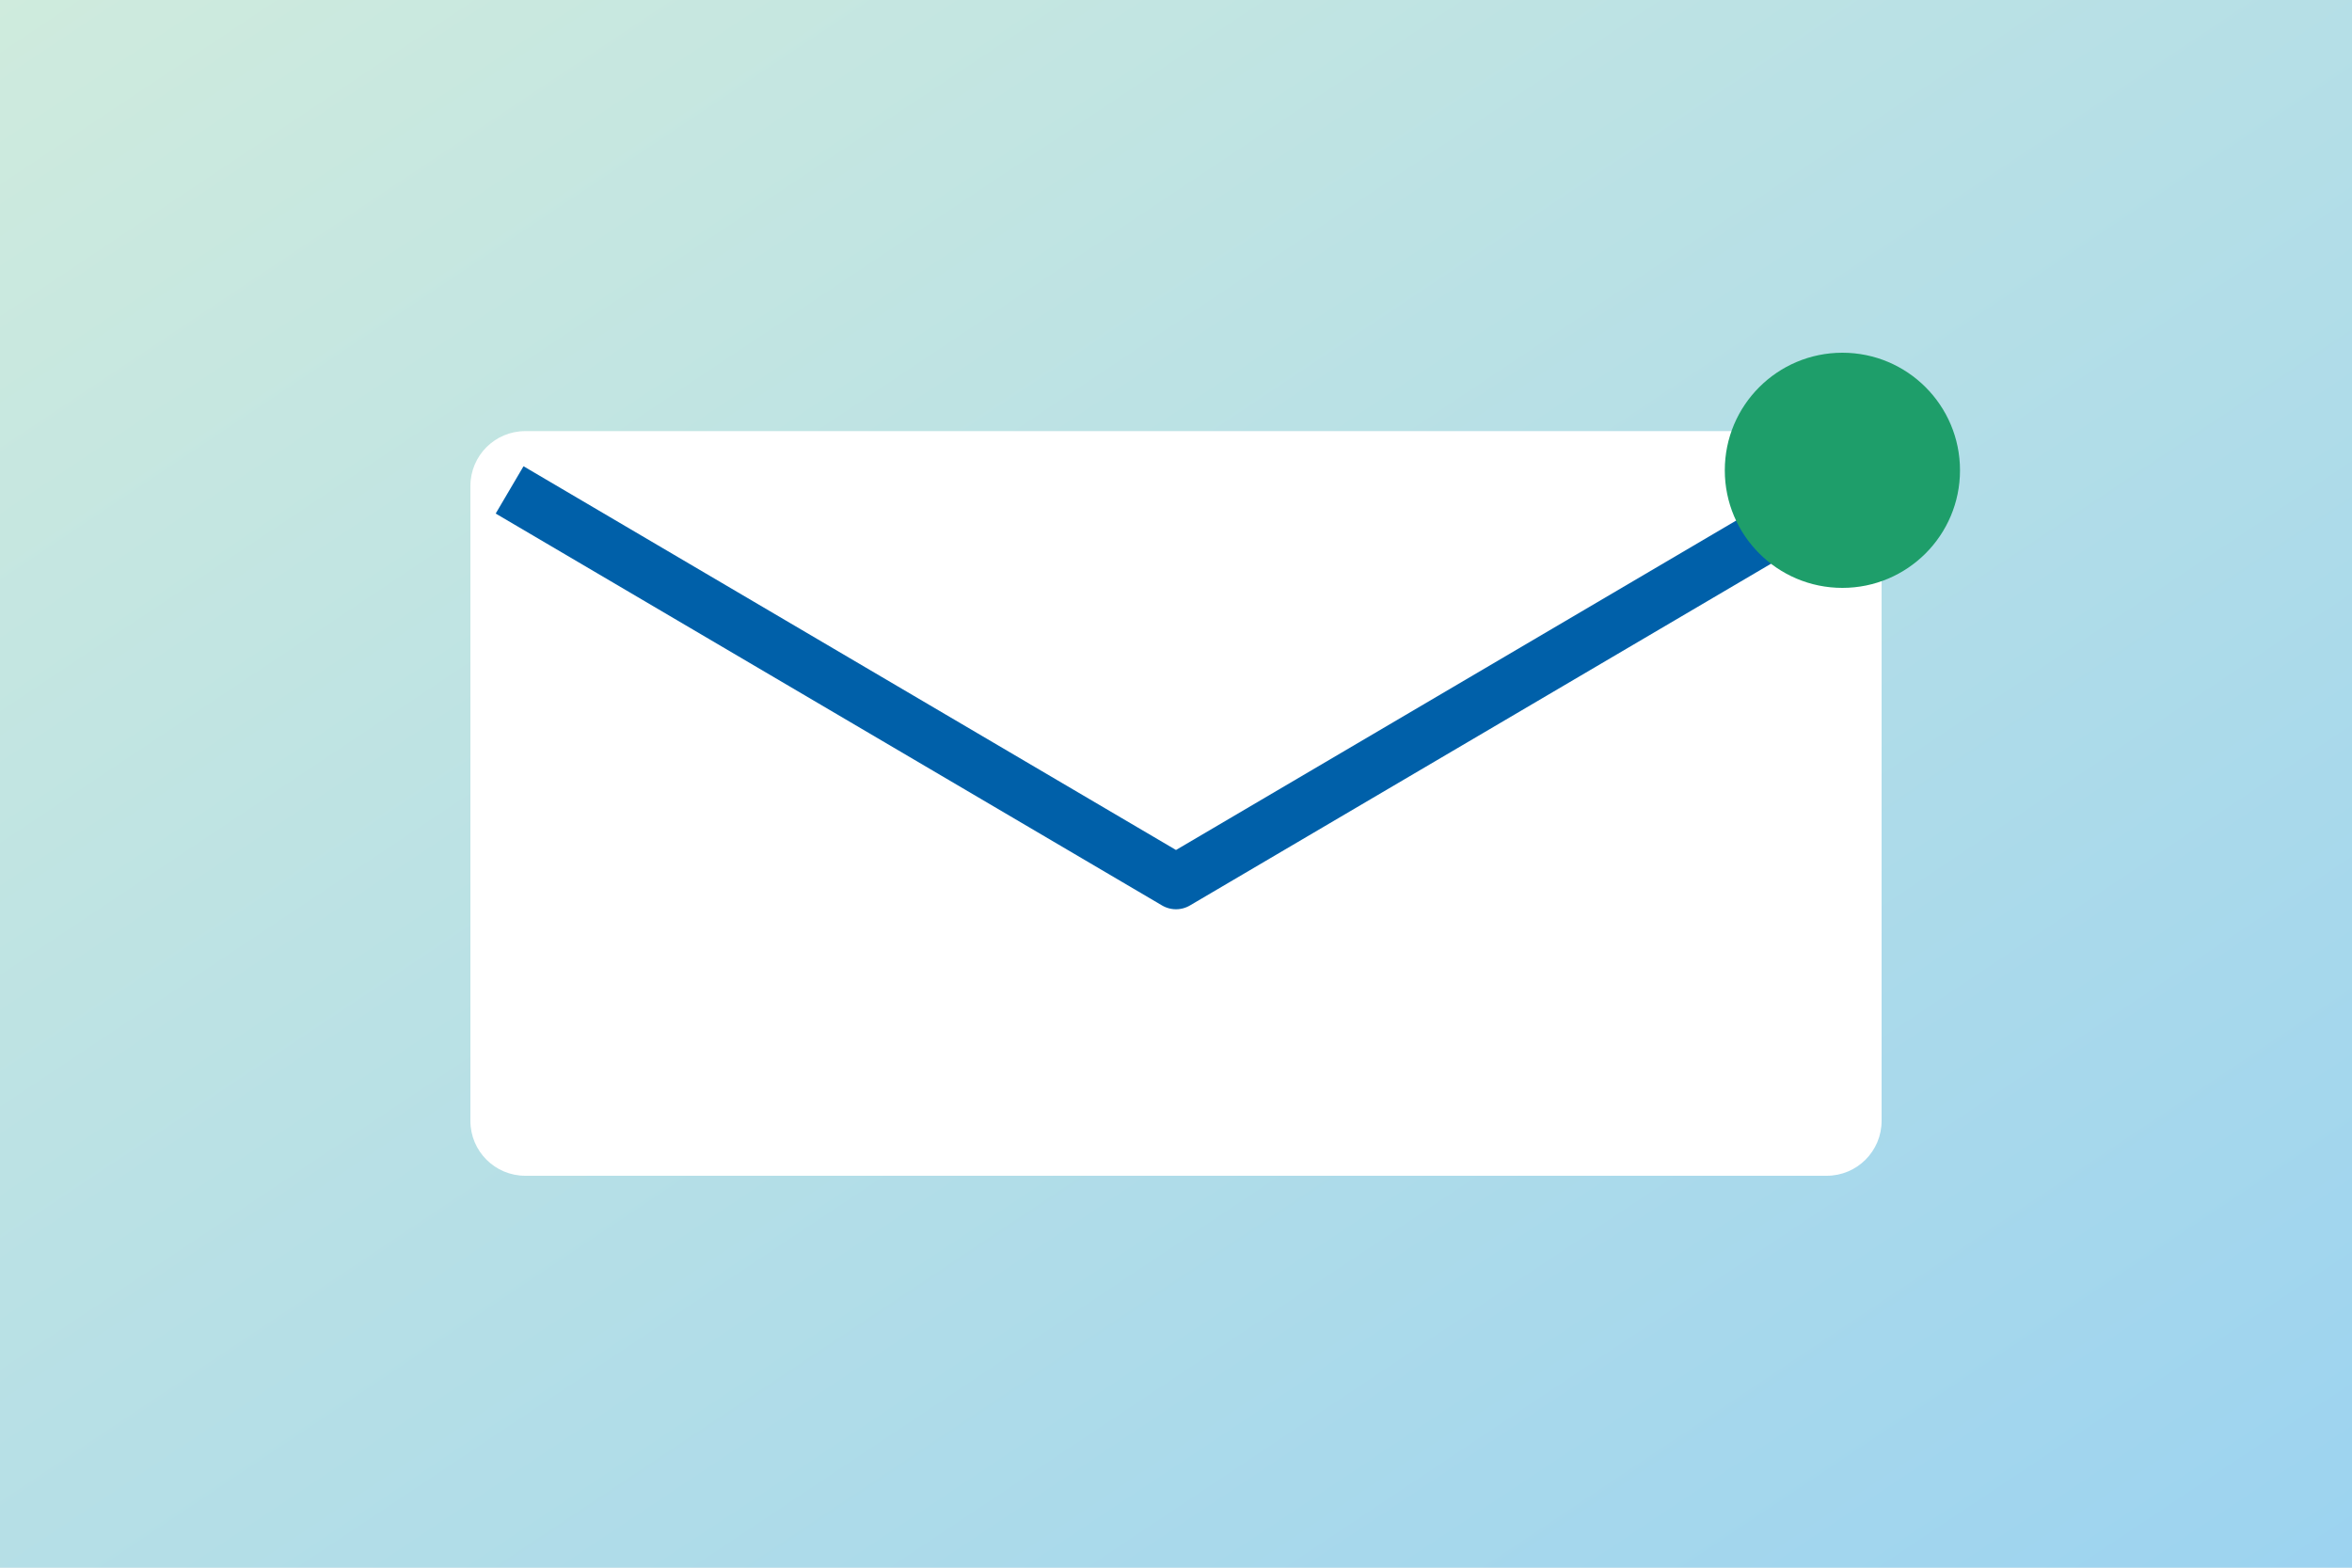
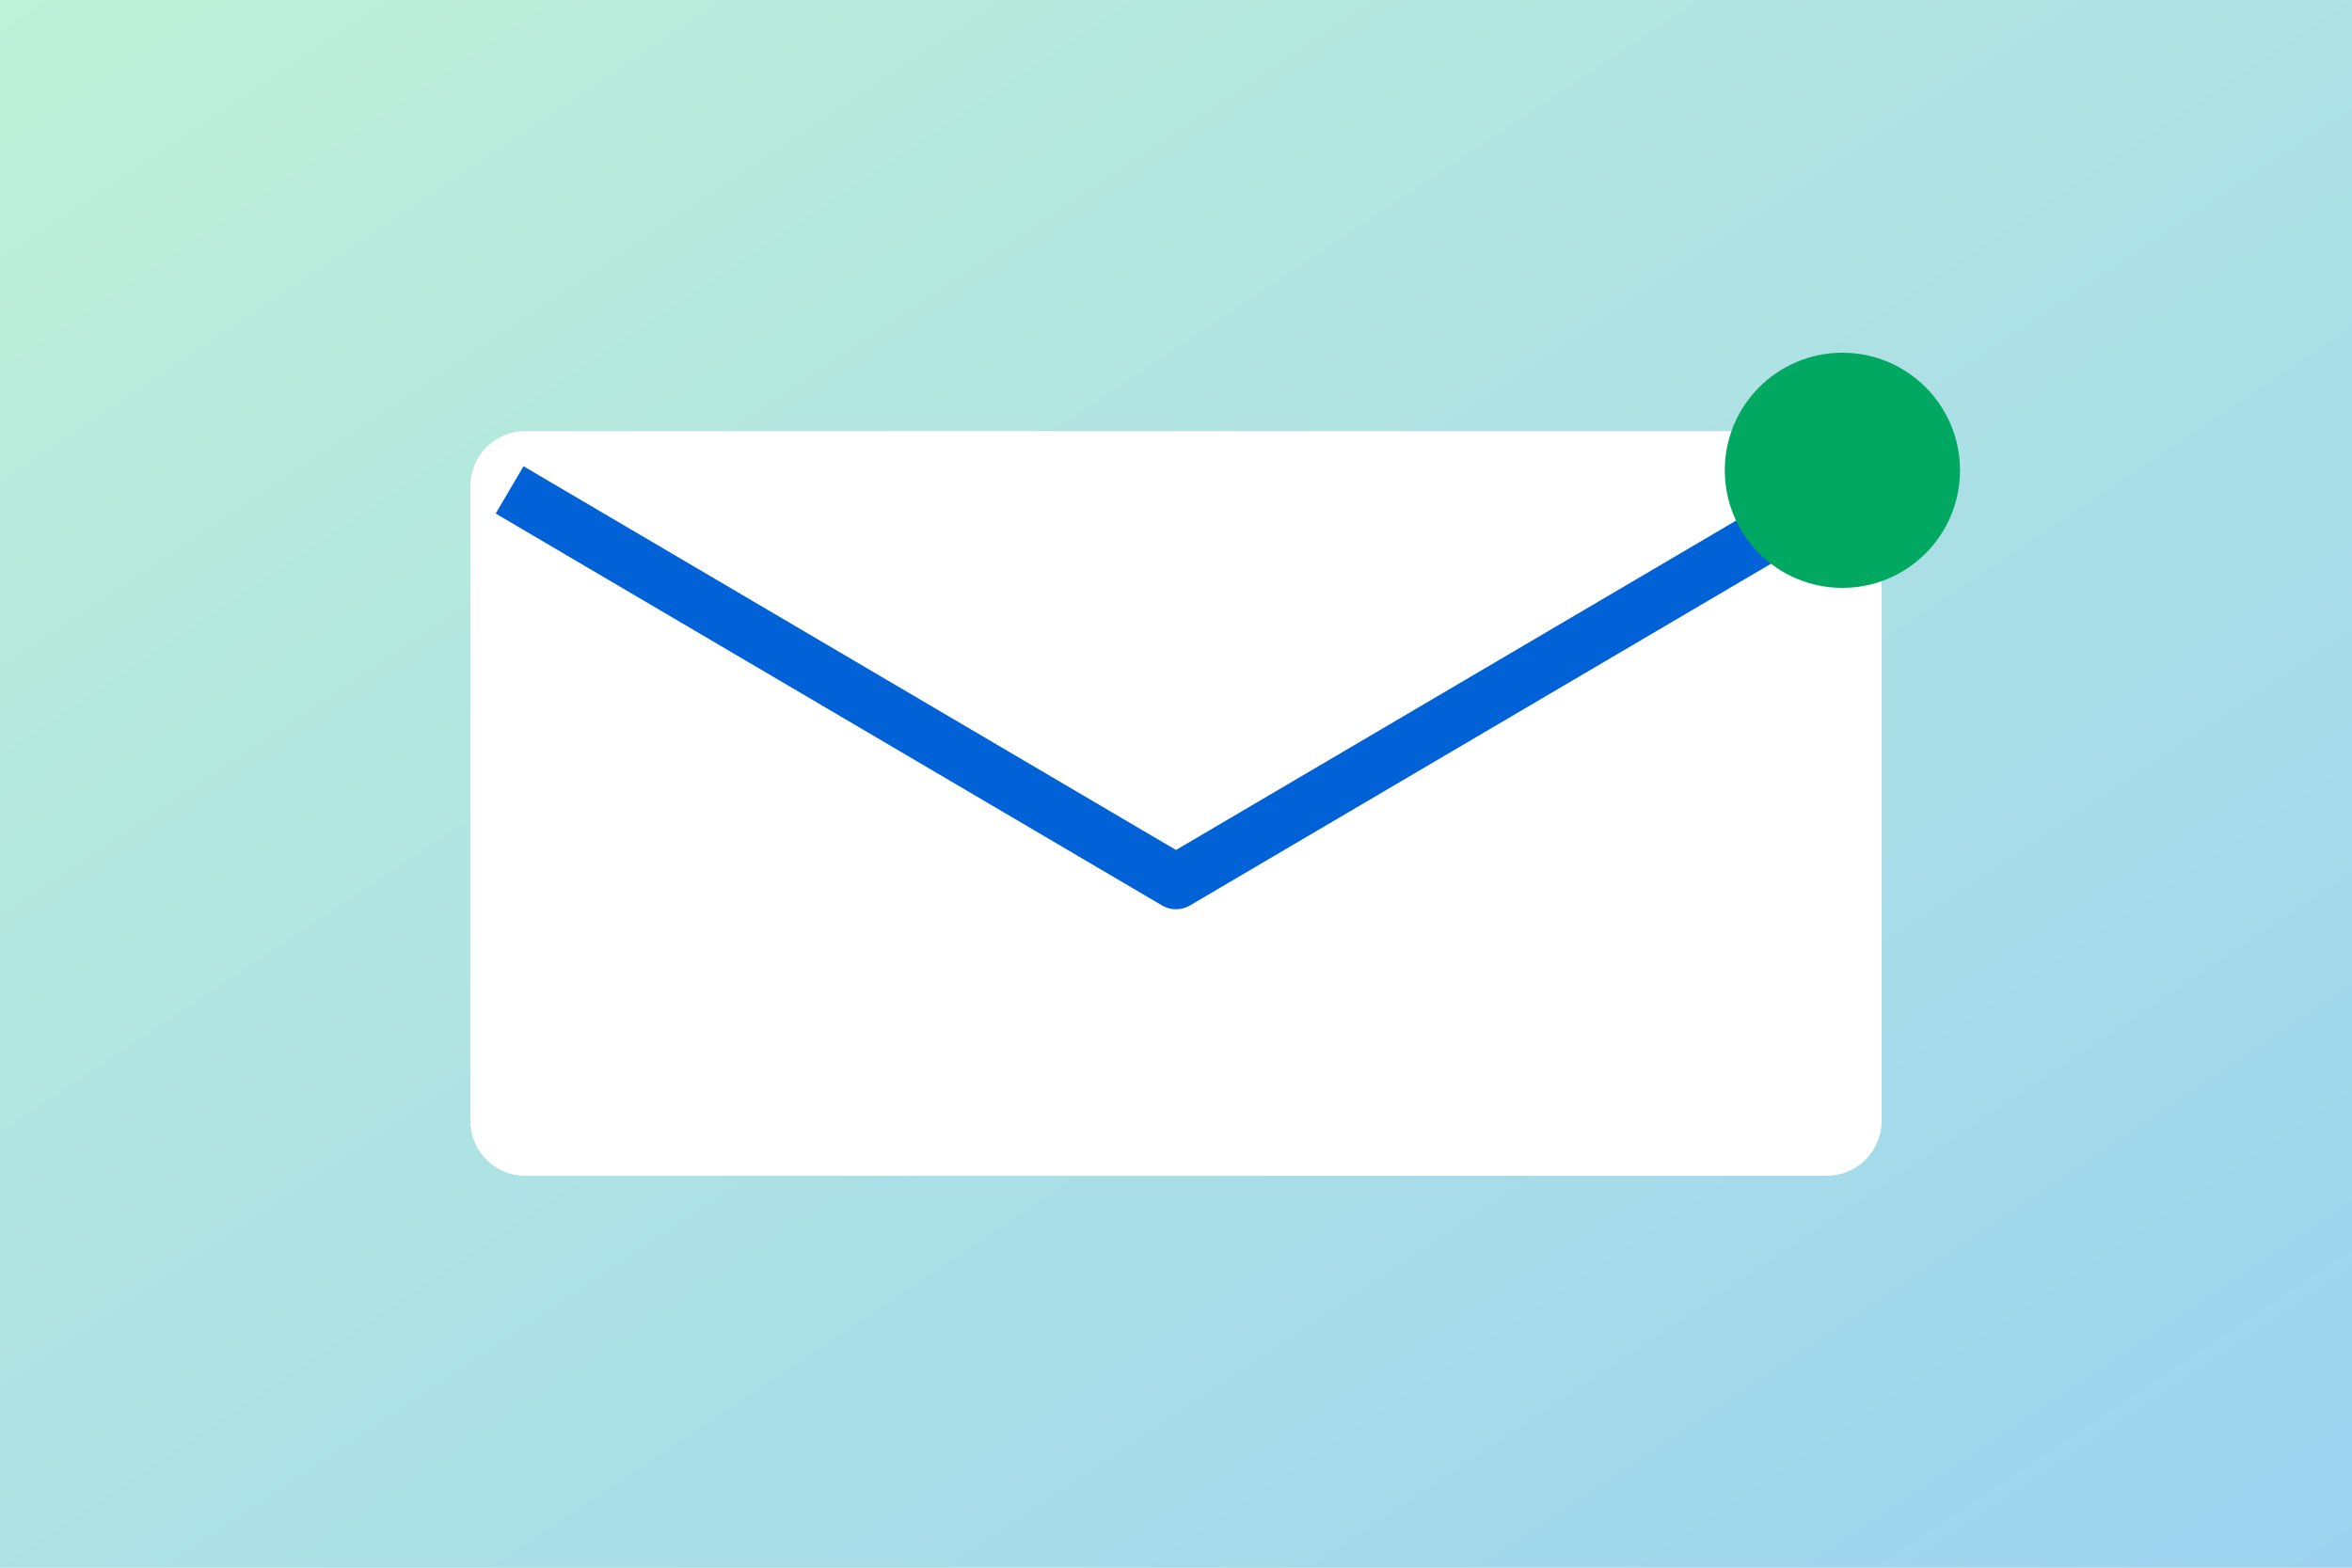
<svg xmlns="http://www.w3.org/2000/svg" viewBox="0 0 600 400" preserveAspectRatio="xMidYMid slice">
  <defs>
    <linearGradient id="g" x1="0" y1="0" x2="1" y2="1">
-       <stop offset="0" stop-color="#CFEBDD" />
+       <stop offset="0" stop-color="#BFF0D8" />
      <stop offset="1" stop-color="#9CD3F0" />
    </linearGradient>
  </defs>
  <rect width="600" height="400" fill="url(#g)" />
  <rect x="120" y="110" width="360" height="190" rx="14" fill="#fff" />
-   <path d="M130 125l170 100 170-100" fill="none" stroke="#0060A9" stroke-width="14" stroke-linejoin="round" />
-   <circle cx="470" cy="120" r="30" fill="#1E9E6A" />
+   <path d="M130 125l170 100 170-100" fill="none" stroke="#0062D6" stroke-width="14" stroke-linejoin="round" />
+   <circle cx="470" cy="120" r="30" fill="#00A862" />
</svg>
